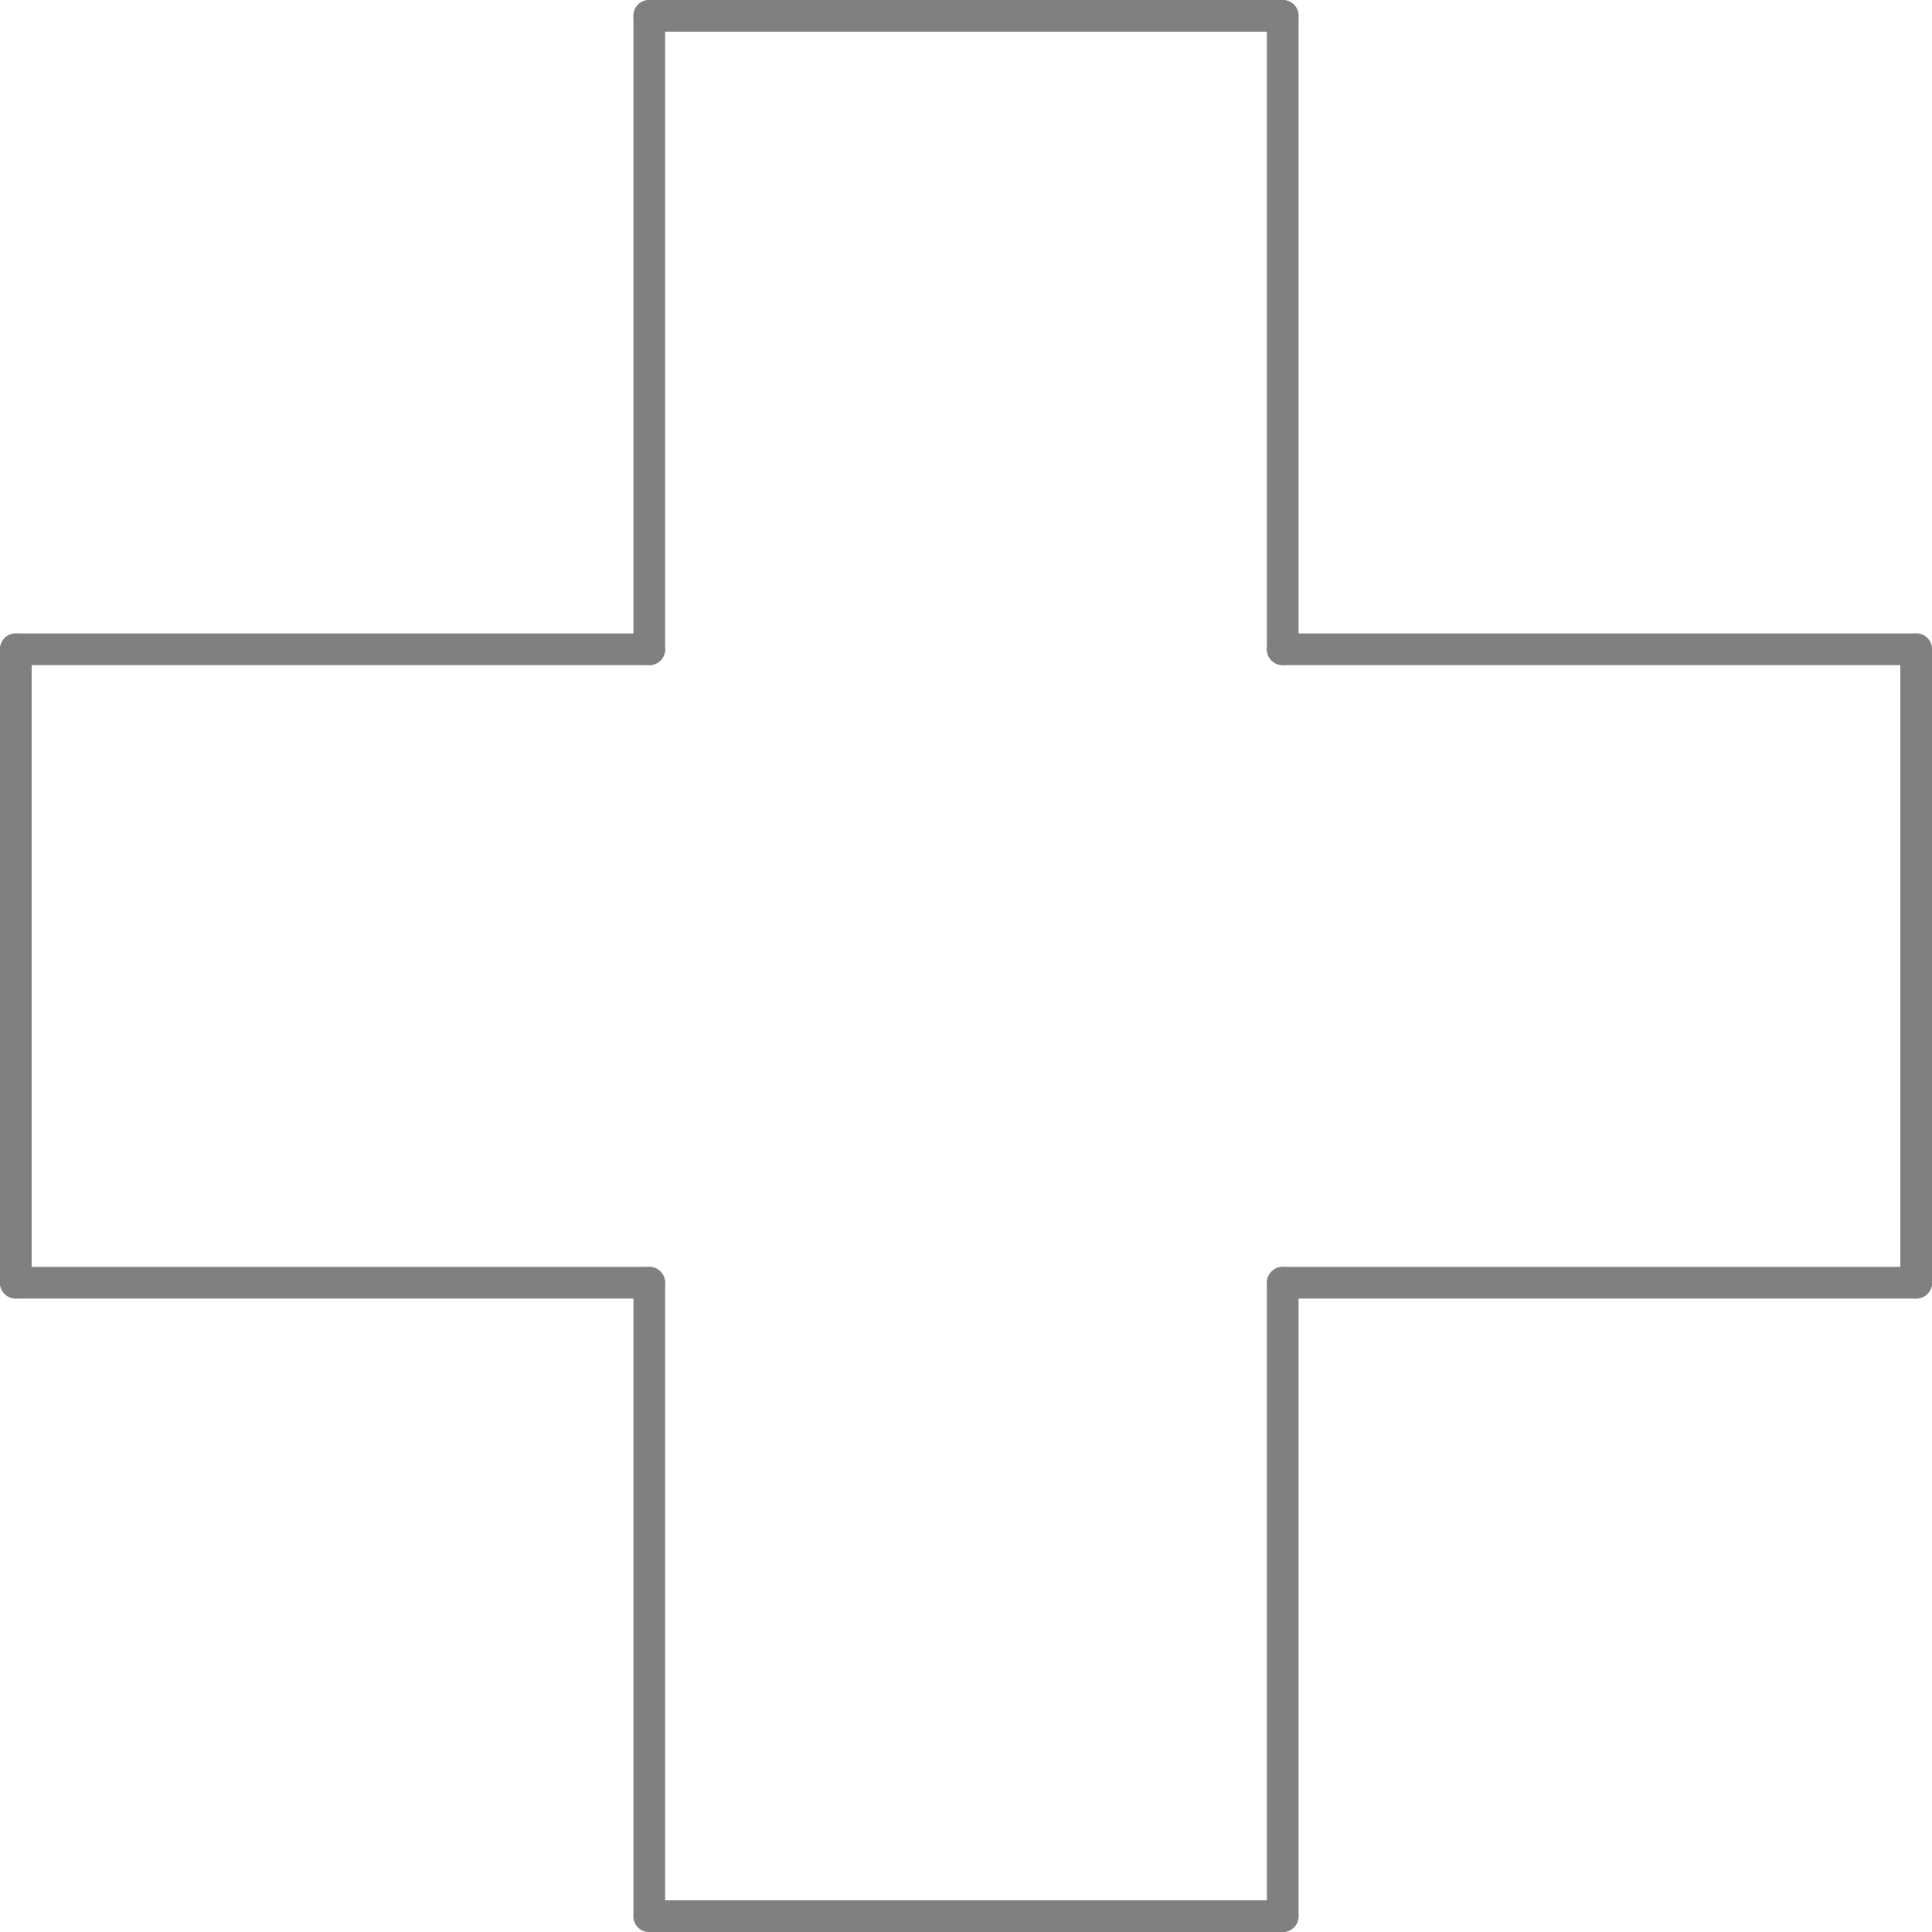
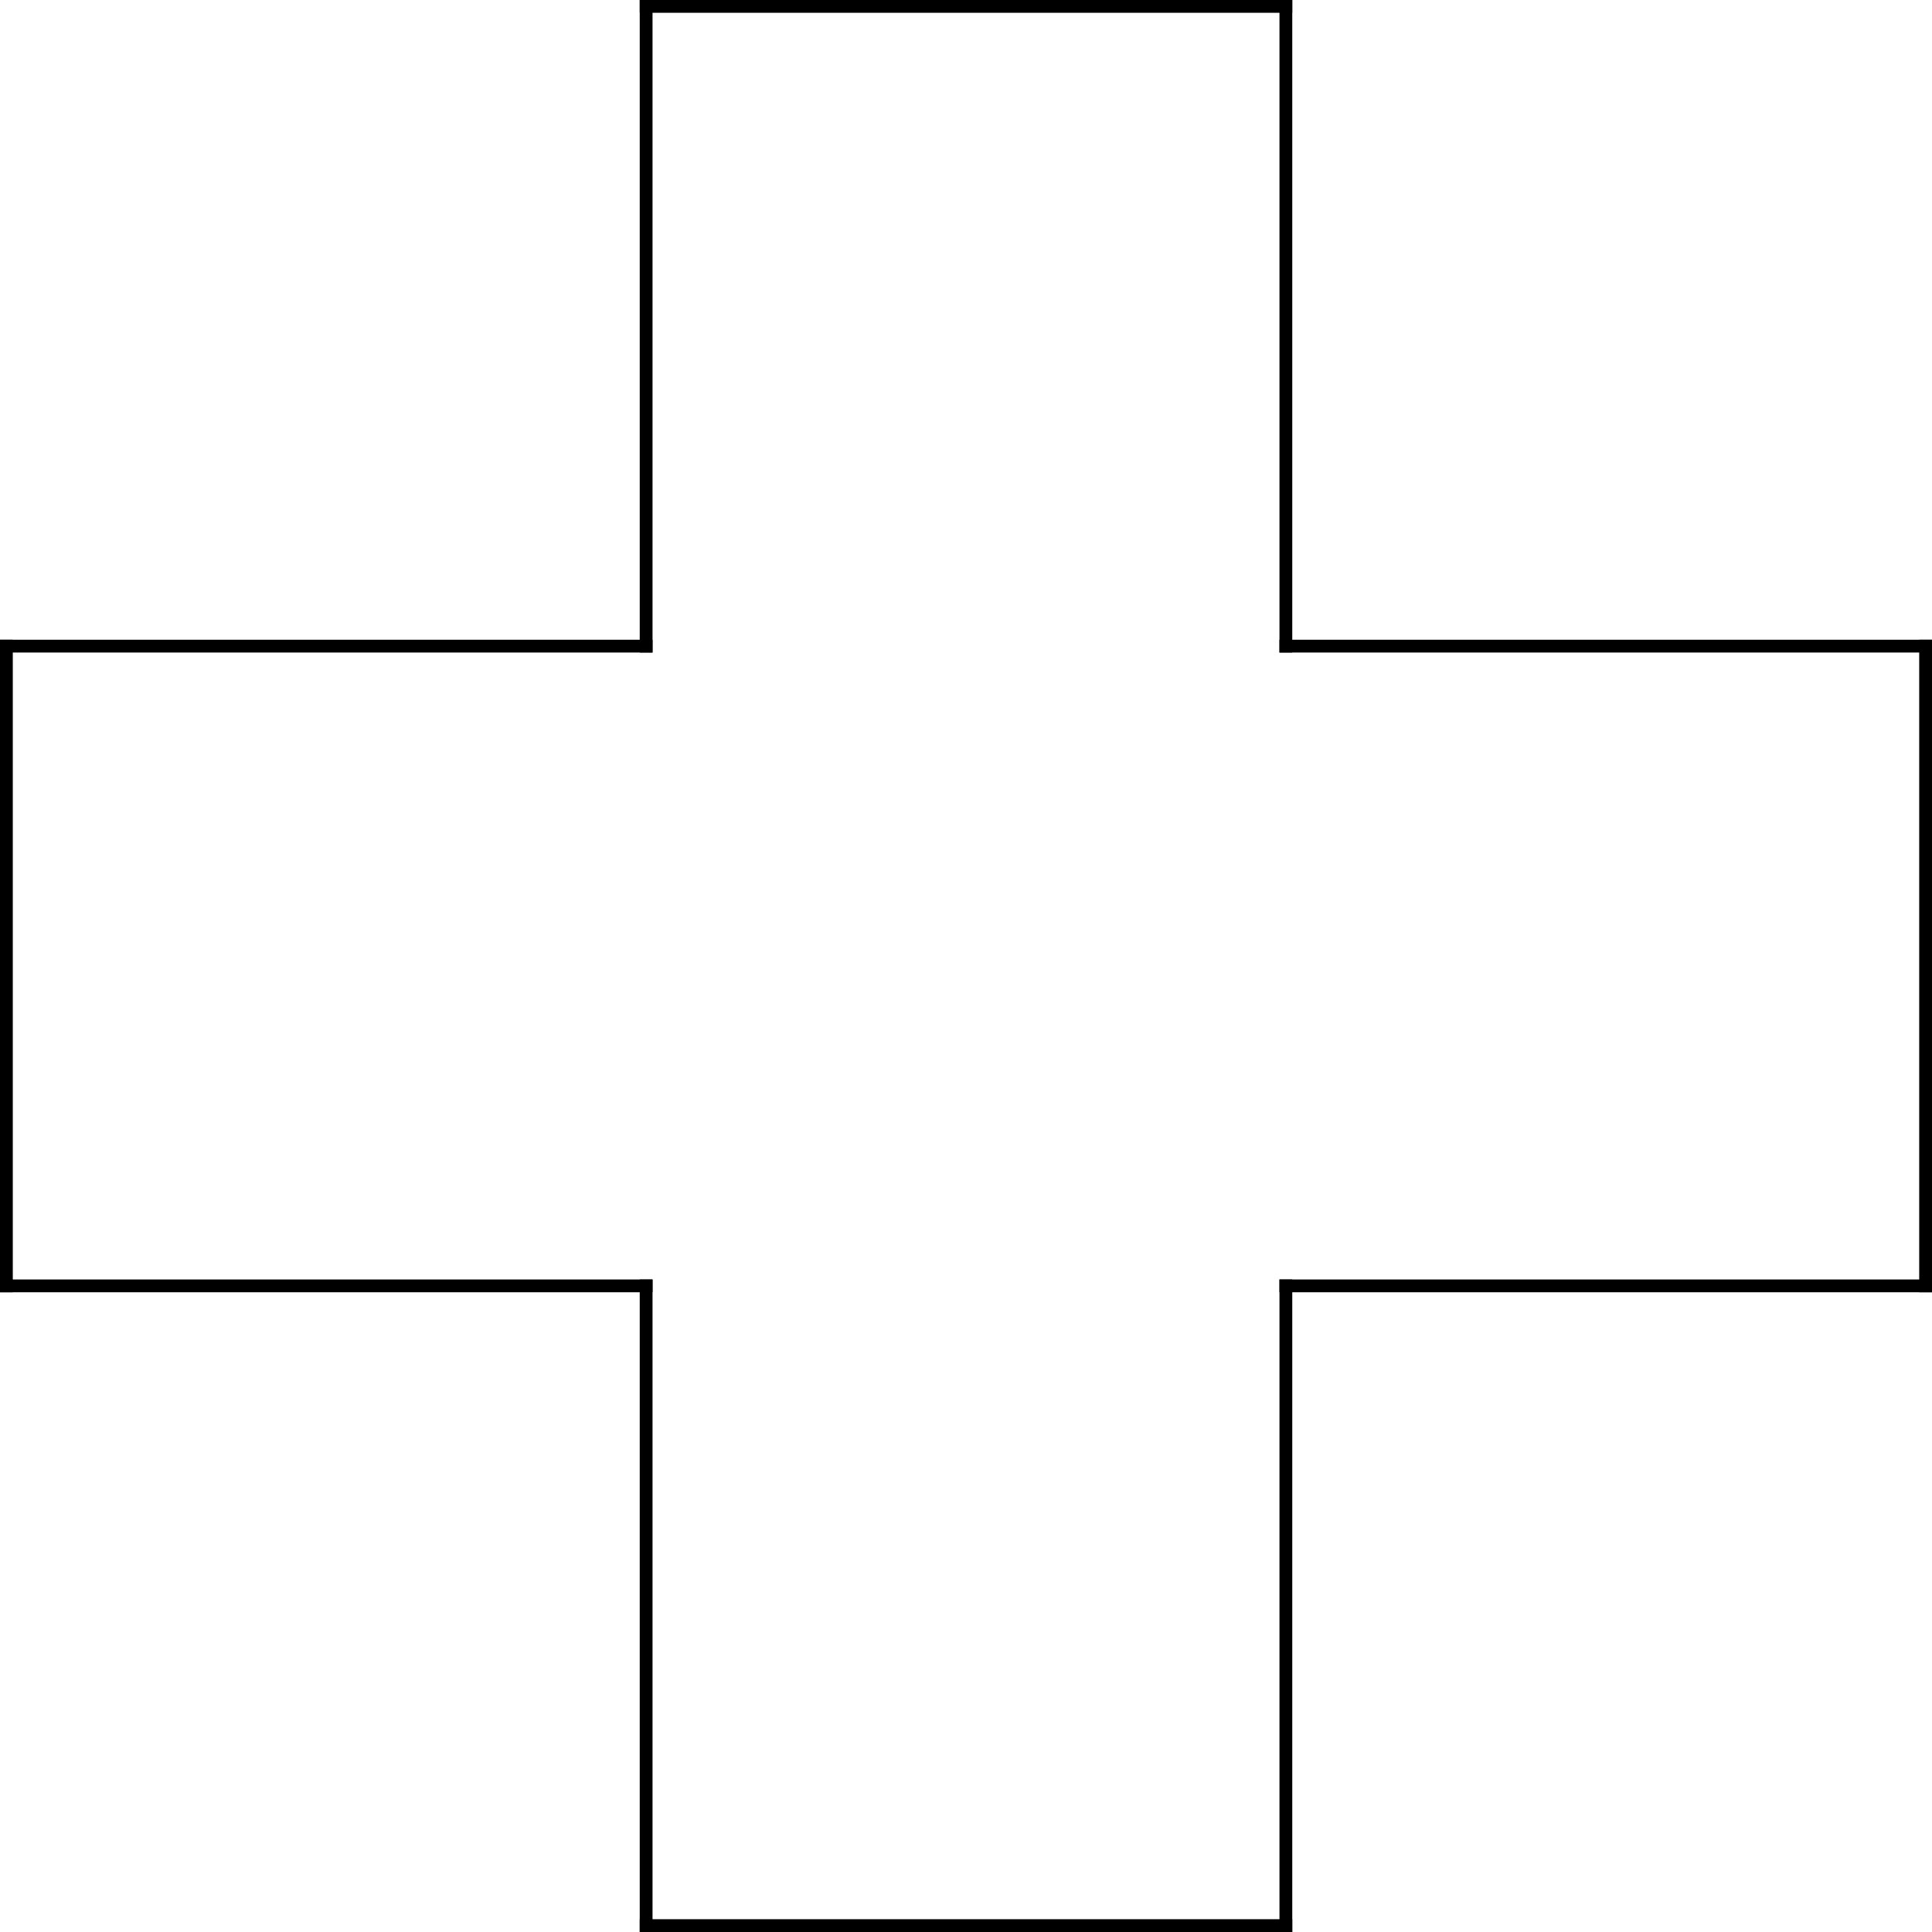
- <svg xmlns="http://www.w3.org/2000/svg" version="1.1" width="305" height="305" id="svg2">
+ <svg xmlns="http://www.w3.org/2000/svg" version="1.1" width="302" height="302" id="svg2">
  <defs id="defs32">
    <marker refX="0" refY="0" orient="auto" id="Arrow2Mstart" style="overflow:visible">
      <path d="M 8.719,4.034 -2.207,0.016 8.719,-4.002 c -1.745,2.372 -1.735,5.617 -6e-7,8.035 z" transform="scale(0.6,0.6)" id="path3792" style="font-size:12px;fill-rule:evenodd;stroke-width:0.625;stroke-linejoin:round" />
    </marker>
    <marker refX="0" refY="0" orient="auto" id="marker6123" style="overflow:visible">
      <path d="M 8.719,4.034 -2.207,0.016 8.719,-4.002 c -1.745,2.372 -1.735,5.617 -6e-7,8.035 z" transform="scale(0.6,0.6)" id="path6125" style="font-size:12px;fill-rule:evenodd;stroke-width:0.625;stroke-linejoin:round" />
    </marker>
    <marker refX="0" refY="0" orient="auto" id="Arrow2Mstart-3" style="overflow:visible">
      <path d="M 8.719,4.034 -2.207,0.016 8.719,-4.002 c -1.745,2.372 -1.735,5.617 -6e-7,8.035 z" transform="scale(0.6,0.6)" id="path3792-2" style="font-size:12px;fill-rule:evenodd;stroke-width:0.625;stroke-linejoin:round" />
    </marker>
    <marker refX="0" refY="0" orient="auto" id="marker6693" style="overflow:visible">
      <path d="M 8.719,4.034 -2.207,0.016 8.719,-4.002 c -1.745,2.372 -1.735,5.617 -6e-7,8.035 z" transform="scale(0.6,0.6)" id="path6695" style="font-size:12px;fill-rule:evenodd;stroke-width:0.625;stroke-linejoin:round" />
    </marker>
    <marker refX="0" refY="0" orient="auto" id="Arrow2Mstart-4" style="overflow:visible">
      <path d="M 8.719,4.034 -2.207,0.016 8.719,-4.002 c -1.745,2.372 -1.735,5.617 -6e-7,8.035 z" transform="scale(0.6,0.6)" id="path3792-9" style="font-size:12px;fill-rule:evenodd;stroke-width:0.625;stroke-linejoin:round" />
    </marker>
    <marker refX="0" refY="0" orient="auto" id="marker6741" style="overflow:visible">
      <path d="M 8.719,4.034 -2.207,0.016 8.719,-4.002 c -1.745,2.372 -1.735,5.617 -6e-7,8.035 z" transform="scale(0.6,0.6)" id="path6743" style="font-size:12px;fill-rule:evenodd;stroke-width:0.625;stroke-linejoin:round" />
    </marker>
  </defs>
-   <g transform="translate(-397.5,-97.5)" id="g4">
-     <path d="m 400,300 0,-100" id="path6" style="fill:none;stroke:#808080;stroke-width:5;stroke-linecap:round;stroke-opacity:1" />
-     <path d="m 400,200 100,0" id="path8" style="fill:none;stroke:#808080;stroke-width:5;stroke-linecap:round;stroke-opacity:1" />
-     <path d="m 500,200 0,-100" id="path10" style="fill:none;stroke:#808080;stroke-width:5;stroke-linecap:round;stroke-opacity:1" />
-     <path d="m 500,100 100,0" id="path12" style="fill:none;stroke:#808080;stroke-width:5;stroke-linecap:round;stroke-opacity:1" />
-     <path d="m 600,100 0,100" id="path14" style="fill:none;stroke:#808080;stroke-width:5;stroke-linecap:round;stroke-opacity:1" />
-     <path d="m 600,200 100,0" id="path16" style="fill:none;stroke:#808080;stroke-width:5;stroke-linecap:round;stroke-opacity:1" />
-     <path d="m 700,200 0,100" id="path18" style="fill:none;stroke:#808080;stroke-width:5;stroke-linecap:round;stroke-opacity:1" />
-     <path d="m 700,300 -100,0" id="path20" style="fill:none;stroke:#808080;stroke-width:5;stroke-linecap:round;stroke-opacity:1" />
-     <path d="m 600,300 0,100" id="path22" style="fill:none;stroke:#808080;stroke-width:5;stroke-linecap:round;stroke-opacity:1" />
-     <path d="m 600,400 -100,0" id="path24" style="fill:none;stroke:#808080;stroke-width:5;stroke-linecap:round;stroke-opacity:1" />
-     <path d="m 500,400 0,-100" id="path26" style="fill:none;stroke:#808080;stroke-width:5;stroke-linecap:round;stroke-opacity:1" />
-     <path d="m 500,300 -100,0" id="path28" style="fill:none;stroke:#808080;stroke-width:5;stroke-linecap:round;stroke-opacity:1" />
+   <g transform="translate(-1.5,-1.5)" id="g6607">
+     <path d="m 2.5,202.5 0,-100" id="path6" style="fill:none;stroke:#000000;stroke-width:2;stroke-linecap:square;stroke-miterlimit:4;stroke-opacity:1;stroke-dasharray:none" />
+     <path d="m 2.5,102.5 100,0" id="path8" style="fill:none;stroke:#000000;stroke-width:2;stroke-linecap:square;stroke-miterlimit:4;stroke-opacity:1;stroke-dasharray:none" />
+     <path d="m 102.5,102.5 0,-100" id="path10" style="fill:none;stroke:#000000;stroke-width:2;stroke-linecap:square;stroke-miterlimit:4;stroke-opacity:1;stroke-dasharray:none" />
+     <path d="m 102.5,2.5 100,0" id="path12" style="fill:none;stroke:#000000;stroke-width:2;stroke-linecap:square;stroke-miterlimit:4;stroke-opacity:1;stroke-dasharray:none" />
+     <path d="m 202.5,2.5 0,100" id="path14" style="fill:none;stroke:#000000;stroke-width:2;stroke-linecap:square;stroke-miterlimit:4;stroke-opacity:1;stroke-dasharray:none" />
+     <path d="m 202.5,102.5 100,0" id="path16" style="fill:none;stroke:#000000;stroke-width:2;stroke-linecap:square;stroke-miterlimit:4;stroke-opacity:1;stroke-dasharray:none" />
+     <path d="m 302.5,102.5 0,100" id="path18" style="fill:none;stroke:#000000;stroke-width:2;stroke-linecap:square;stroke-miterlimit:4;stroke-opacity:1;stroke-dasharray:none" />
+     <path d="m 302.5,202.5 -100,0" id="path20" style="fill:none;stroke:#000000;stroke-width:2;stroke-linecap:square;stroke-miterlimit:4;stroke-opacity:1;stroke-dasharray:none" />
+     <path d="m 202.5,202.5 0,100" id="path22" style="fill:none;stroke:#000000;stroke-width:2;stroke-linecap:square;stroke-miterlimit:4;stroke-opacity:1;stroke-dasharray:none" />
+     <path d="m 202.5,302.5 -100,0" id="path24" style="fill:none;stroke:#000000;stroke-width:2;stroke-linecap:square;stroke-miterlimit:4;stroke-opacity:1;stroke-dasharray:none" />
+     <path d="m 102.5,302.5 0,-100" id="path26" style="fill:none;stroke:#000000;stroke-width:2;stroke-linecap:square;stroke-miterlimit:4;stroke-opacity:1;stroke-dasharray:none" />
+     <path d="m 102.5,202.5 -100,0" id="path28" style="fill:none;stroke:#000000;stroke-width:2;stroke-linecap:square;stroke-miterlimit:4;stroke-opacity:1;stroke-dasharray:none" />
  </g>
</svg>
